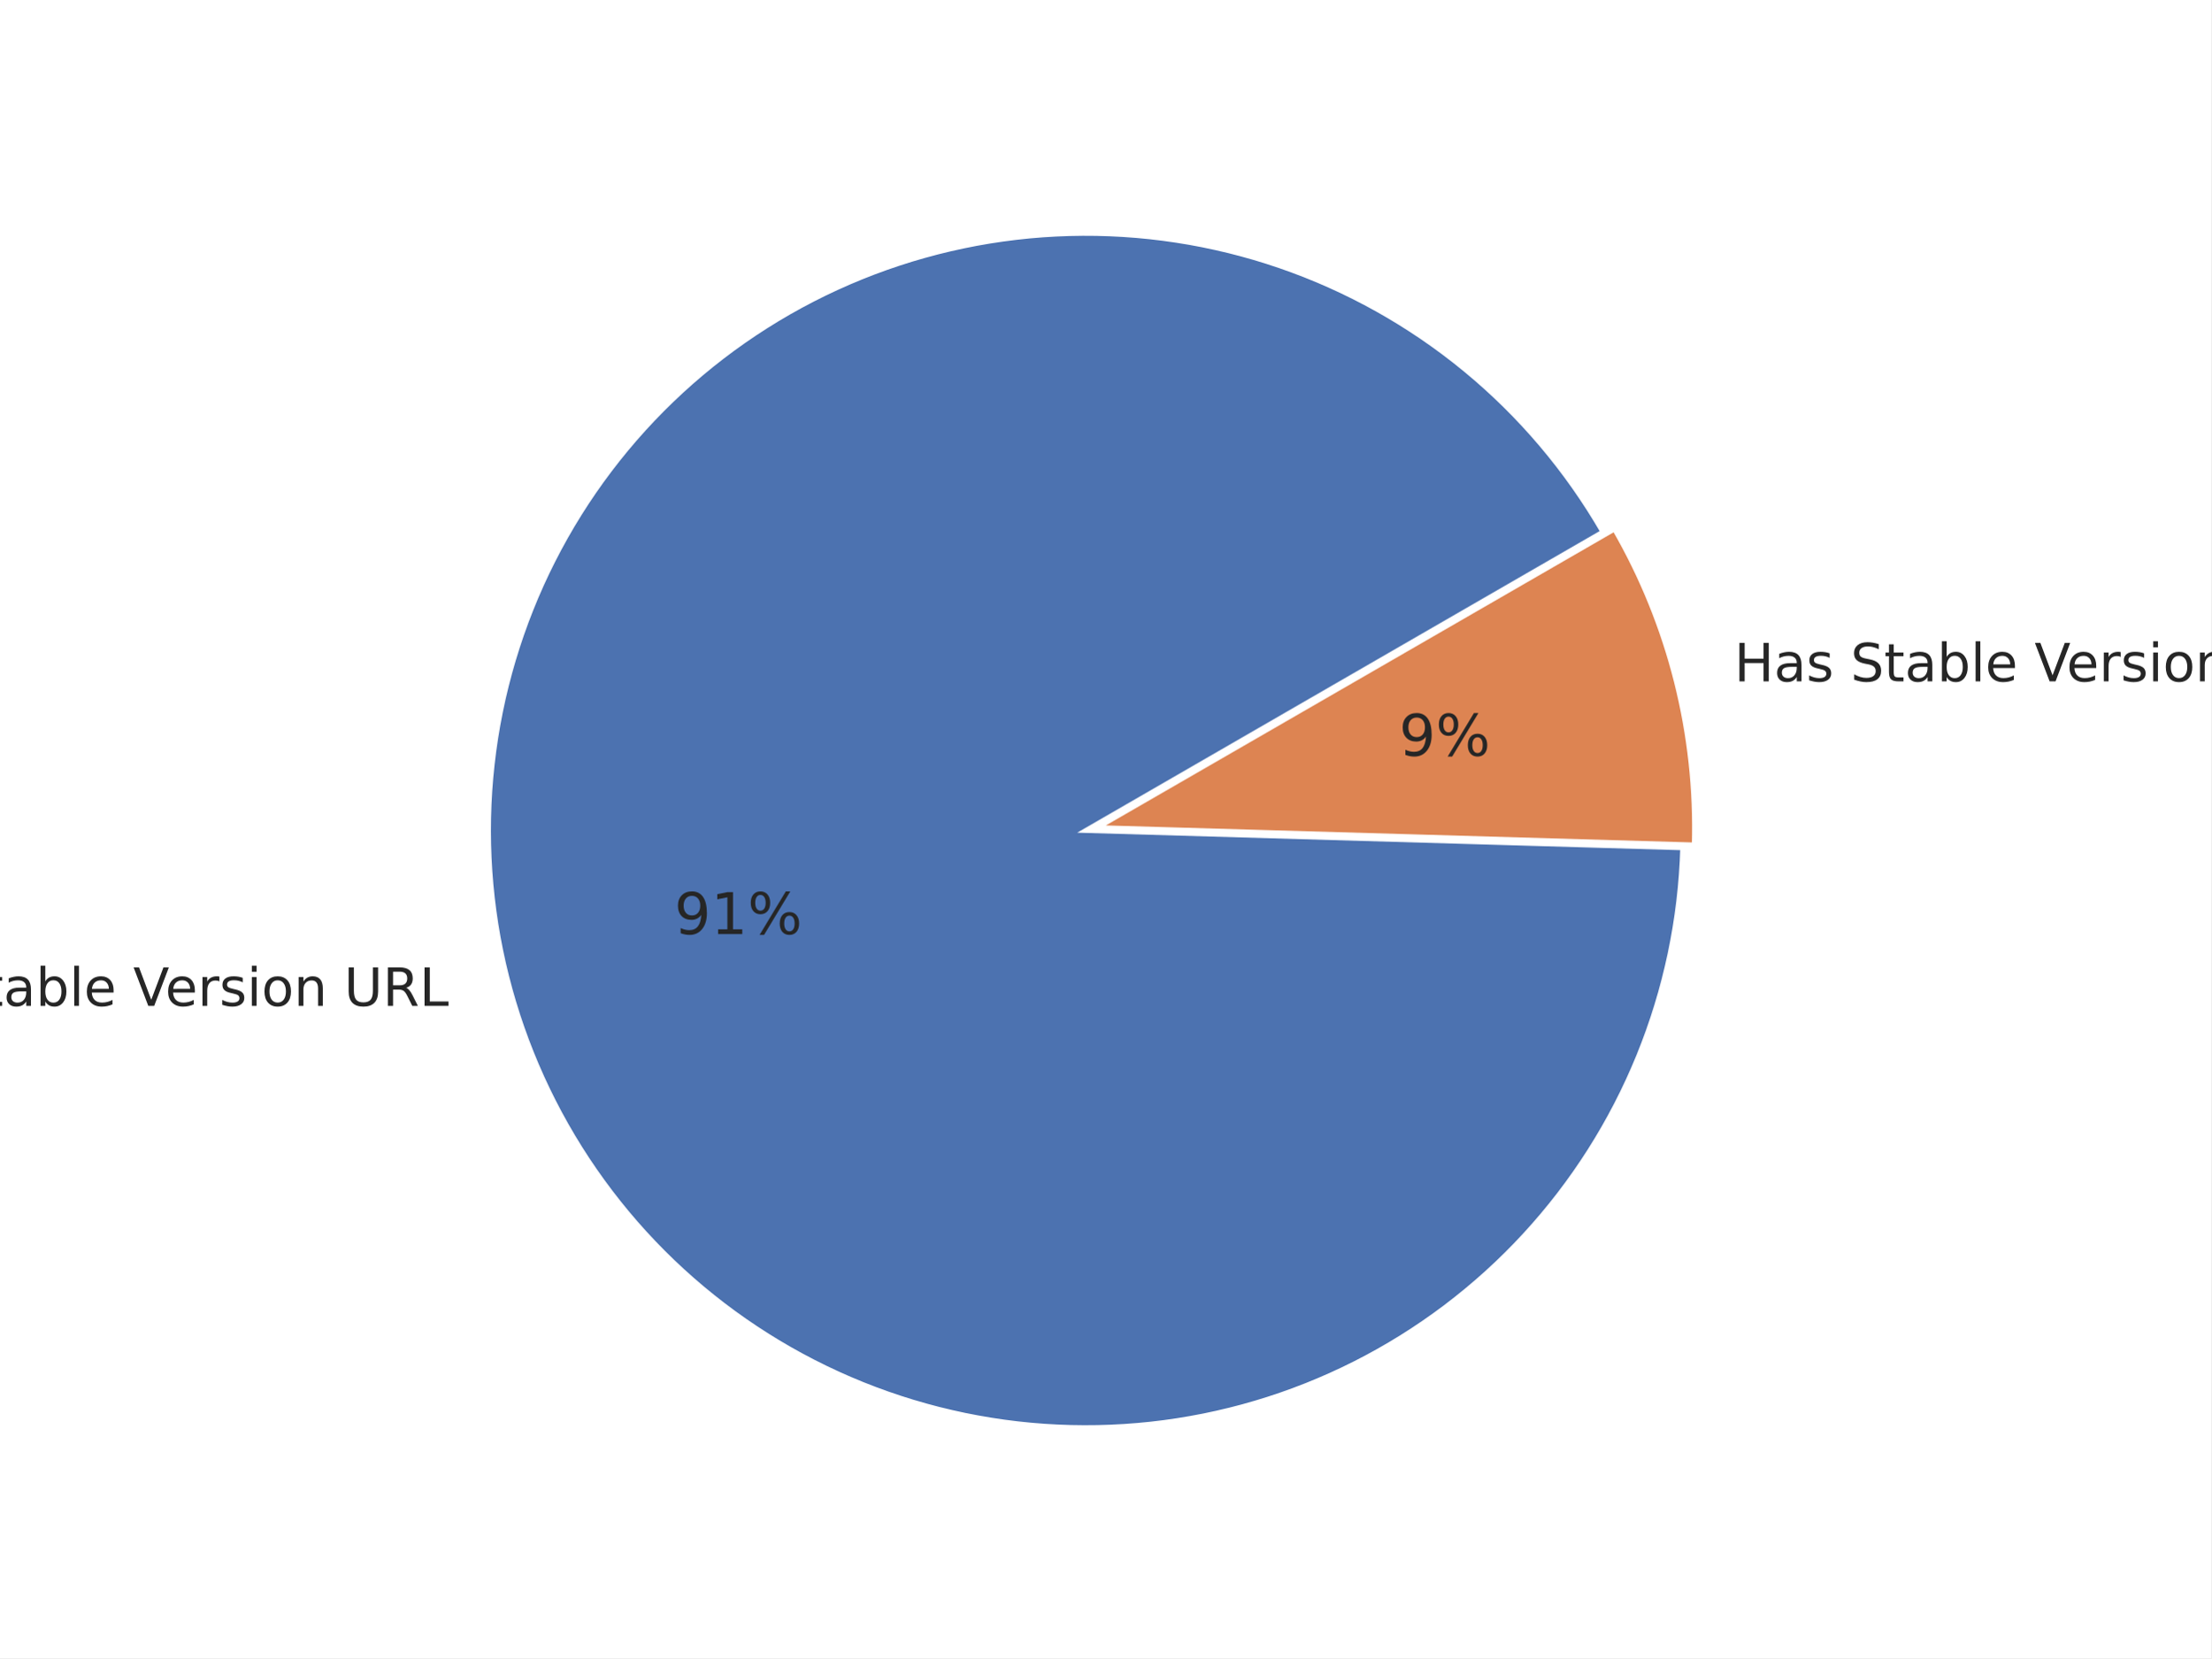
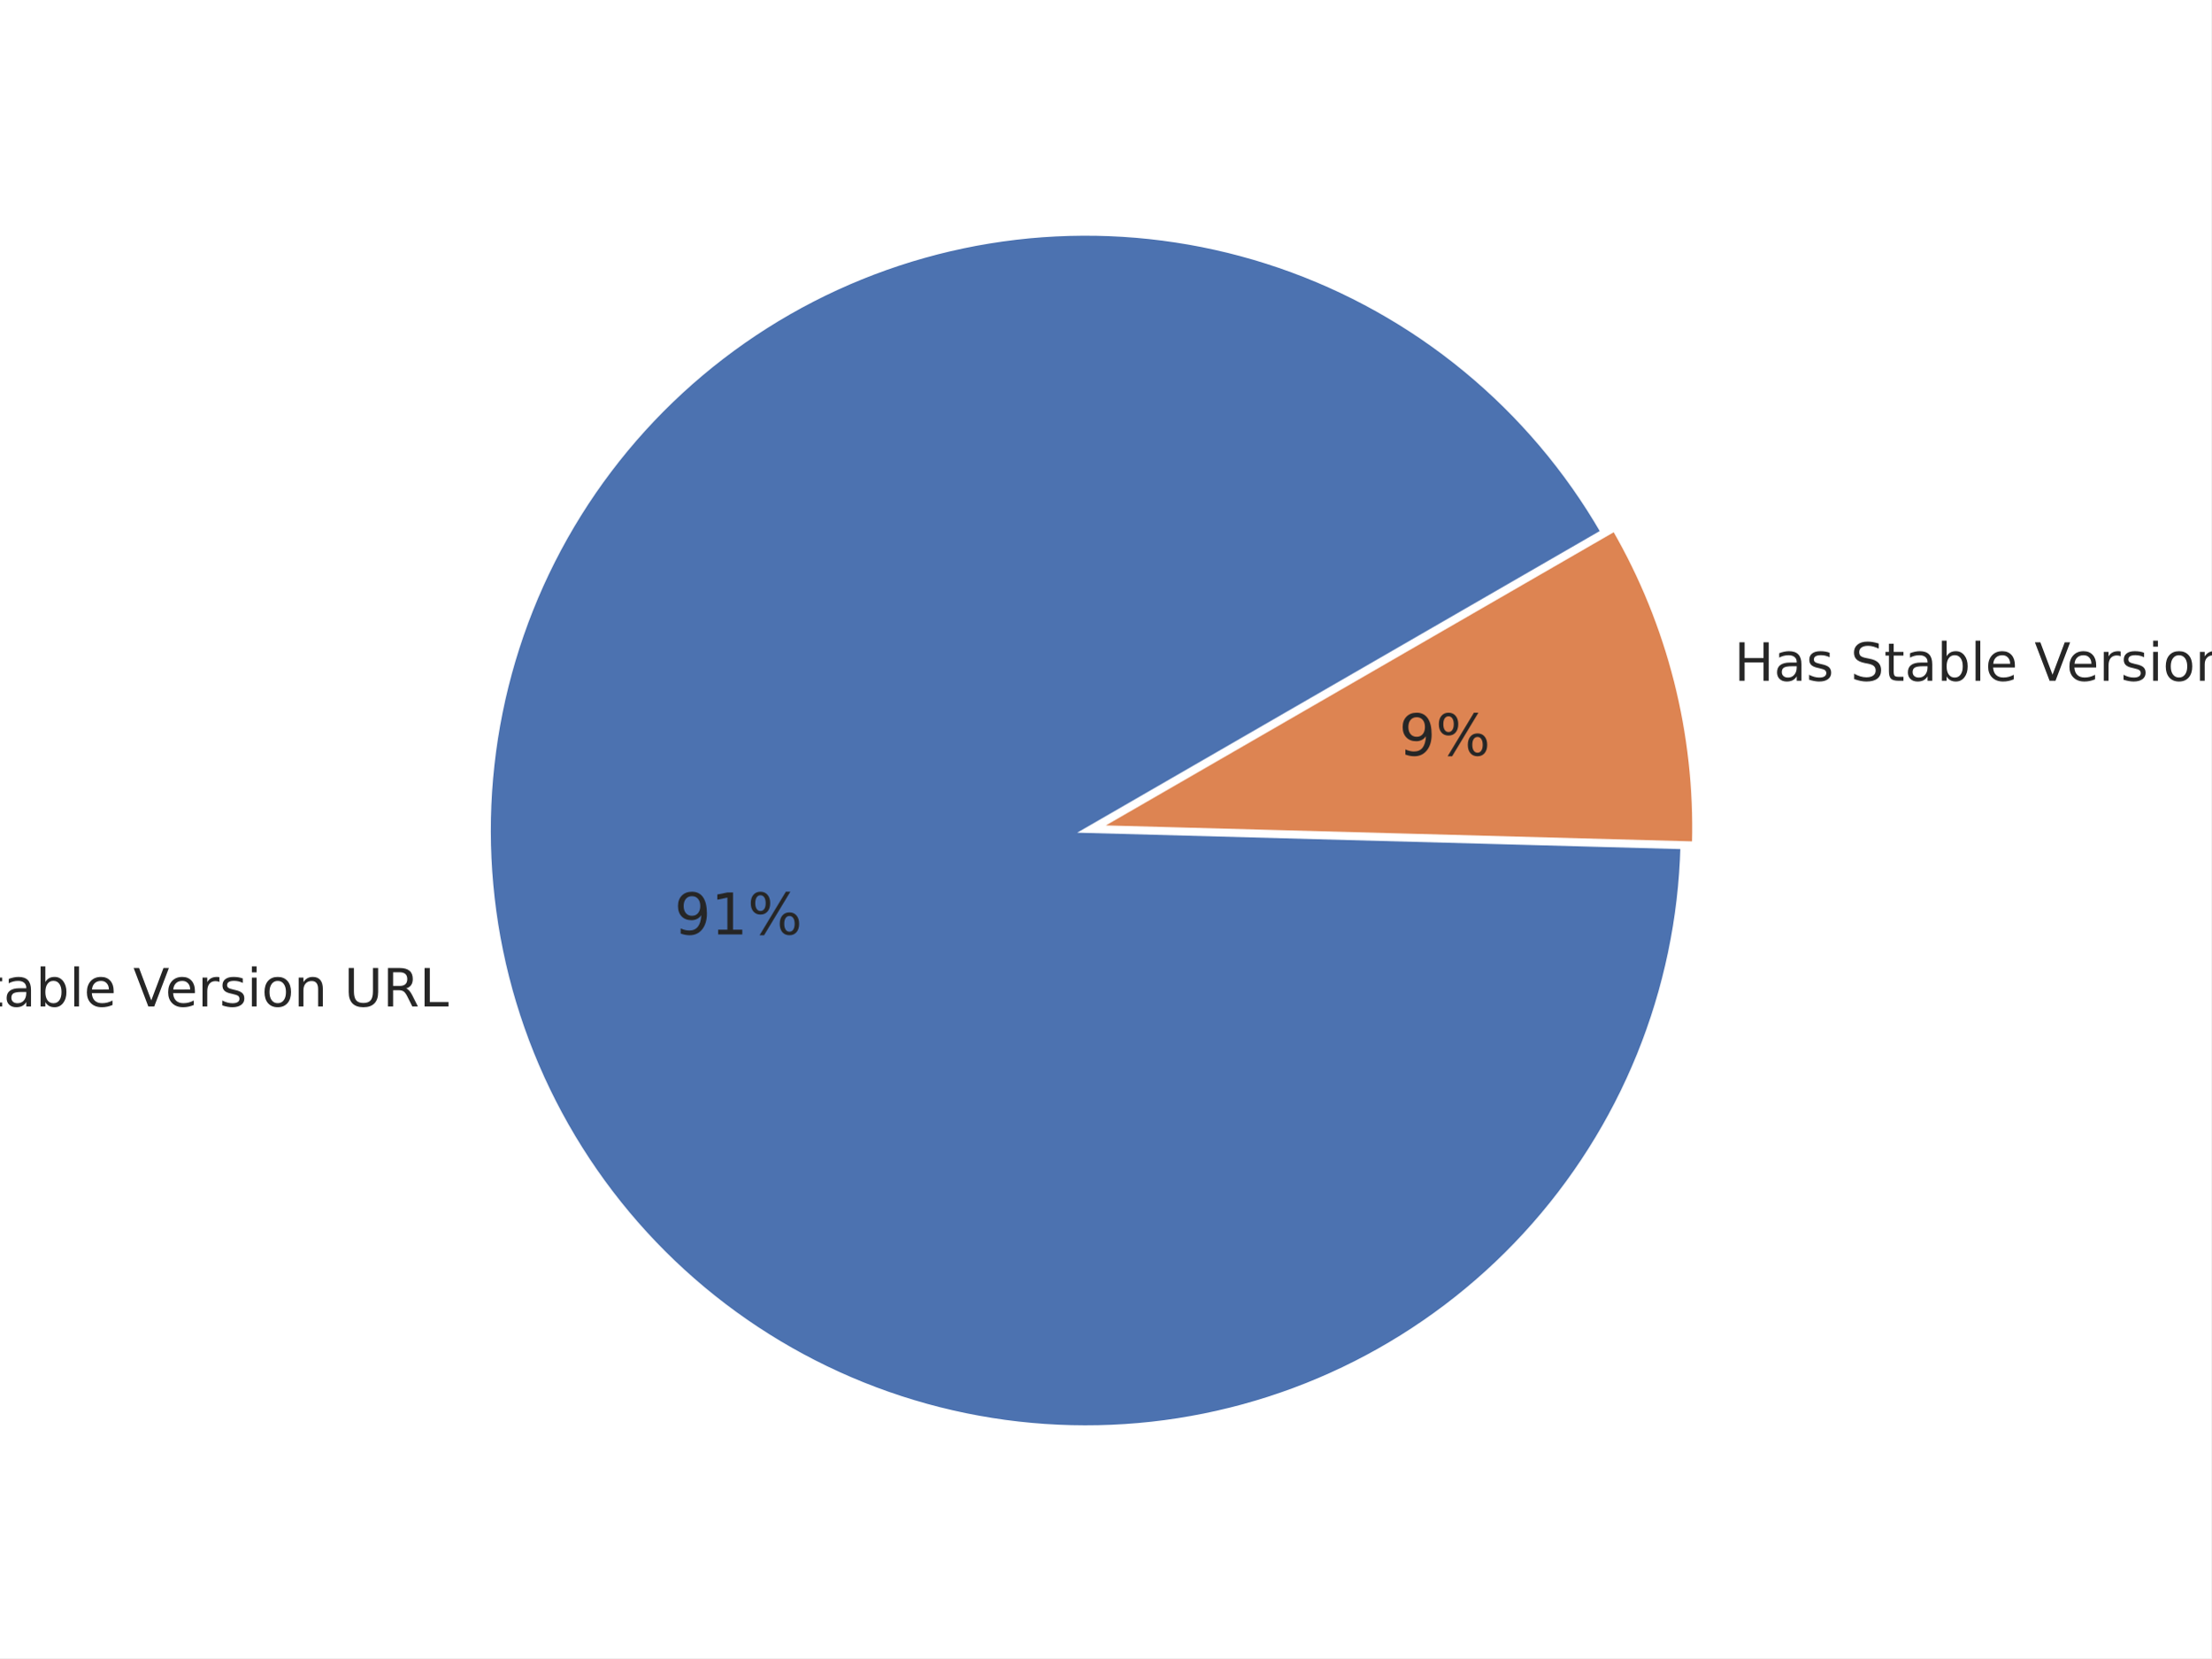
<svg xmlns="http://www.w3.org/2000/svg" xmlns:xlink="http://www.w3.org/1999/xlink" width="460.8pt" height="345.6pt" viewBox="0 0 460.8 345.6" version="1.1">
  <defs>
    <style type="text/css">*{stroke-linejoin: round; stroke-linecap: butt}</style>
  </defs>
  <g id="figure_1">
    <g id="patch_1">
      <path d="M 0 345.6  L 460.8 345.6  L 460.8 0  L 0 0  z " style="fill: #ffffff" />
    </g>
    <g id="axes_1">
      <g id="matplotlib.axis_1" />
      <g id="matplotlib.axis_2" />
      <g id="patch_2">
-         <path d="M 334.054 110.874  C 326.605 97.972 316.899 86.511 305.4 77.038  C 293.9 67.566 280.792 60.235 266.702 55.395  C 252.611 50.555 237.765 48.284 222.872 48.69  C 207.979 49.097 193.279 52.174 179.474 57.776  C 165.668 63.377 152.98 71.412 142.014 81.498  C 131.049 91.584 121.982 103.557 115.248 116.847  C 108.514 130.136 104.22 144.528 102.572 159.335  C 100.923 174.142 101.947 189.126 105.594 203.571  C 109.241 218.017 115.452 231.691 123.932 243.941  C 132.411 256.191 143.022 266.82 155.258 275.32  C 167.493 283.82 181.157 290.055 195.596 293.727  C 210.035 297.398 225.017 298.448 239.827 296.825  C 254.637 295.202 269.036 290.933 282.337 284.221  C 295.638 277.509 307.627 268.463 317.731 257.515  C 327.835 246.566 335.892 233.892 341.517 220.096  C 347.142 206.3 350.245 191.605 350.677 176.713  L 226.268 173.105  z " style="fill: #4c72b0; stroke: #ffffff; stroke-linejoin: miter" />
+         <path d="M 334.073 110.865  C 326.62 97.956 316.908 86.49 305.402 77.015  C 293.896 67.539 280.781 60.206 266.682 55.367  C 252.584 50.528 237.73 48.26 222.83 48.672  C 207.93 49.083 193.224 52.168 179.414 57.779  C 165.605 63.389 152.914 71.435 141.949 81.531  C 130.984 91.628 121.92 103.612 115.192 116.913  C 108.463 130.214 104.178 144.616 102.54 159.431  C 100.903 174.247 101.94 189.237 105.601 203.686  C 109.263 218.135 115.491 231.809 123.986 244.057  C 132.482 256.305 143.109 266.927 155.361 275.418  C 167.612 283.909 181.289 290.13 195.74 293.786  C 210.19 297.441 225.181 298.472 239.996 296.828  C 254.81 295.184 269.21 290.893 282.508 284.159  C 295.806 277.424 307.787 268.356 317.879 257.386  C 327.971 246.416 336.011 233.723 341.615 219.911  C 347.22 206.099 350.298 191.392 350.704 176.491  L 226.268 173.106  z " style="fill: #4c72b0; stroke: #ffffff; stroke-linejoin: miter" />
      </g>
      <g id="patch_3">
-         <path d="M 353.09 176.103  C 353.423 164.627 352.166 153.16 349.356 142.029  C 346.546 130.897 342.208 120.208 336.468 110.265  L 228.682 172.495  z " style="fill: #dd8452; stroke: #ffffff; stroke-linejoin: miter" />
+         <path d="M 353.117 175.88  C 353.428 164.439 352.16 153.009 349.349 141.914  C 346.537 130.82 342.209 120.165 336.486 110.253  L 228.682 172.494  z " style="fill: #dd8452; stroke: #ffffff; stroke-linejoin: miter" />
      </g>
      <g id="text_1">
-         <g style="fill: #262626" transform="translate(-29.03914 209.6533) scale(0.11 -0.11)">
+         <g style="fill: #262626" transform="translate(-29.03113 209.7791) scale(0.11 -0.11)">
          <defs>
            <path id="DejaVuSans-4e" d="M 628 4666  L 1478 4666  L 3547 763  L 3547 4666  L 4159 4666  L 4159 0  L 3309 0  L 1241 3903  L 1241 0  L 628 0  L 628 4666  z " transform="scale(0.015625)" />
            <path id="DejaVuSans-6f" d="M 1959 3097  Q 1497 3097 1228 2736  Q 959 2375 959 1747  Q 959 1119 1226 758  Q 1494 397 1959 397  Q 2419 397 2687 759  Q 2956 1122 2956 1747  Q 2956 2369 2687 2733  Q 2419 3097 1959 3097  z M 1959 3584  Q 2709 3584 3137 3096  Q 3566 2609 3566 1747  Q 3566 888 3137 398  Q 2709 -91 1959 -91  Q 1206 -91 779 398  Q 353 888 353 1747  Q 353 2609 779 3096  Q 1206 3584 1959 3584  z " transform="scale(0.015625)" />
            <path id="DejaVuSans-20" transform="scale(0.015625)" />
            <path id="DejaVuSans-53" d="M 3425 4513  L 3425 3897  Q 3066 4069 2747 4153  Q 2428 4238 2131 4238  Q 1616 4238 1336 4038  Q 1056 3838 1056 3469  Q 1056 3159 1242 3001  Q 1428 2844 1947 2747  L 2328 2669  Q 3034 2534 3370 2195  Q 3706 1856 3706 1288  Q 3706 609 3251 259  Q 2797 -91 1919 -91  Q 1588 -91 1214 -16  Q 841 59 441 206  L 441 856  Q 825 641 1194 531  Q 1563 422 1919 422  Q 2459 422 2753 634  Q 3047 847 3047 1241  Q 3047 1584 2836 1778  Q 2625 1972 2144 2069  L 1759 2144  Q 1053 2284 737 2584  Q 422 2884 422 3419  Q 422 4038 858 4394  Q 1294 4750 2059 4750  Q 2388 4750 2728 4690  Q 3069 4631 3425 4513  z " transform="scale(0.015625)" />
            <path id="DejaVuSans-74" d="M 1172 4494  L 1172 3500  L 2356 3500  L 2356 3053  L 1172 3053  L 1172 1153  Q 1172 725 1289 603  Q 1406 481 1766 481  L 2356 481  L 2356 0  L 1766 0  Q 1100 0 847 248  Q 594 497 594 1153  L 594 3053  L 172 3053  L 172 3500  L 594 3500  L 594 4494  L 1172 4494  z " transform="scale(0.015625)" />
            <path id="DejaVuSans-61" d="M 2194 1759  Q 1497 1759 1228 1600  Q 959 1441 959 1056  Q 959 750 1161 570  Q 1363 391 1709 391  Q 2188 391 2477 730  Q 2766 1069 2766 1631  L 2766 1759  L 2194 1759  z M 3341 1997  L 3341 0  L 2766 0  L 2766 531  Q 2569 213 2275 61  Q 1981 -91 1556 -91  Q 1019 -91 701 211  Q 384 513 384 1019  Q 384 1609 779 1909  Q 1175 2209 1959 2209  L 2766 2209  L 2766 2266  Q 2766 2663 2505 2880  Q 2244 3097 1772 3097  Q 1472 3097 1187 3025  Q 903 2953 641 2809  L 641 3341  Q 956 3463 1253 3523  Q 1550 3584 1831 3584  Q 2591 3584 2966 3190  Q 3341 2797 3341 1997  z " transform="scale(0.015625)" />
            <path id="DejaVuSans-62" d="M 3116 1747  Q 3116 2381 2855 2742  Q 2594 3103 2138 3103  Q 1681 3103 1420 2742  Q 1159 2381 1159 1747  Q 1159 1113 1420 752  Q 1681 391 2138 391  Q 2594 391 2855 752  Q 3116 1113 3116 1747  z M 1159 2969  Q 1341 3281 1617 3432  Q 1894 3584 2278 3584  Q 2916 3584 3314 3078  Q 3713 2572 3713 1747  Q 3713 922 3314 415  Q 2916 -91 2278 -91  Q 1894 -91 1617 61  Q 1341 213 1159 525  L 1159 0  L 581 0  L 581 4863  L 1159 4863  L 1159 2969  z " transform="scale(0.015625)" />
            <path id="DejaVuSans-6c" d="M 603 4863  L 1178 4863  L 1178 0  L 603 0  L 603 4863  z " transform="scale(0.015625)" />
            <path id="DejaVuSans-65" d="M 3597 1894  L 3597 1613  L 953 1613  Q 991 1019 1311 708  Q 1631 397 2203 397  Q 2534 397 2845 478  Q 3156 559 3463 722  L 3463 178  Q 3153 47 2828 -22  Q 2503 -91 2169 -91  Q 1331 -91 842 396  Q 353 884 353 1716  Q 353 2575 817 3079  Q 1281 3584 2069 3584  Q 2775 3584 3186 3129  Q 3597 2675 3597 1894  z M 3022 2063  Q 3016 2534 2758 2815  Q 2500 3097 2075 3097  Q 1594 3097 1305 2825  Q 1016 2553 972 2059  L 3022 2063  z " transform="scale(0.015625)" />
            <path id="DejaVuSans-56" d="M 1831 0  L 50 4666  L 709 4666  L 2188 738  L 3669 4666  L 4325 4666  L 2547 0  L 1831 0  z " transform="scale(0.015625)" />
            <path id="DejaVuSans-72" d="M 2631 2963  Q 2534 3019 2420 3045  Q 2306 3072 2169 3072  Q 1681 3072 1420 2755  Q 1159 2438 1159 1844  L 1159 0  L 581 0  L 581 3500  L 1159 3500  L 1159 2956  Q 1341 3275 1631 3429  Q 1922 3584 2338 3584  Q 2397 3584 2469 3576  Q 2541 3569 2628 3553  L 2631 2963  z " transform="scale(0.015625)" />
            <path id="DejaVuSans-73" d="M 2834 3397  L 2834 2853  Q 2591 2978 2328 3040  Q 2066 3103 1784 3103  Q 1356 3103 1142 2972  Q 928 2841 928 2578  Q 928 2378 1081 2264  Q 1234 2150 1697 2047  L 1894 2003  Q 2506 1872 2764 1633  Q 3022 1394 3022 966  Q 3022 478 2636 193  Q 2250 -91 1575 -91  Q 1294 -91 989 -36  Q 684 19 347 128  L 347 722  Q 666 556 975 473  Q 1284 391 1588 391  Q 1994 391 2212 530  Q 2431 669 2431 922  Q 2431 1156 2273 1281  Q 2116 1406 1581 1522  L 1381 1569  Q 847 1681 609 1914  Q 372 2147 372 2553  Q 372 3047 722 3315  Q 1072 3584 1716 3584  Q 2034 3584 2315 3537  Q 2597 3491 2834 3397  z " transform="scale(0.015625)" />
            <path id="DejaVuSans-69" d="M 603 3500  L 1178 3500  L 1178 0  L 603 0  L 603 3500  z M 603 4863  L 1178 4863  L 1178 4134  L 603 4134  L 603 4863  z " transform="scale(0.015625)" />
            <path id="DejaVuSans-6e" d="M 3513 2113  L 3513 0  L 2938 0  L 2938 2094  Q 2938 2591 2744 2837  Q 2550 3084 2163 3084  Q 1697 3084 1428 2787  Q 1159 2491 1159 1978  L 1159 0  L 581 0  L 581 3500  L 1159 3500  L 1159 2956  Q 1366 3272 1645 3428  Q 1925 3584 2291 3584  Q 2894 3584 3203 3211  Q 3513 2838 3513 2113  z " transform="scale(0.015625)" />
            <path id="DejaVuSans-55" d="M 556 4666  L 1191 4666  L 1191 1831  Q 1191 1081 1462 751  Q 1734 422 2344 422  Q 2950 422 3222 751  Q 3494 1081 3494 1831  L 3494 4666  L 4128 4666  L 4128 1753  Q 4128 841 3676 375  Q 3225 -91 2344 -91  Q 1459 -91 1007 375  Q 556 841 556 1753  L 556 4666  z " transform="scale(0.015625)" />
            <path id="DejaVuSans-52" d="M 2841 2188  Q 3044 2119 3236 1894  Q 3428 1669 3622 1275  L 4263 0  L 3584 0  L 2988 1197  Q 2756 1666 2539 1819  Q 2322 1972 1947 1972  L 1259 1972  L 1259 0  L 628 0  L 628 4666  L 2053 4666  Q 2853 4666 3247 4331  Q 3641 3997 3641 3322  Q 3641 2881 3436 2590  Q 3231 2300 2841 2188  z M 1259 4147  L 1259 2491  L 2053 2491  Q 2509 2491 2742 2702  Q 2975 2913 2975 3322  Q 2975 3731 2742 3939  Q 2509 4147 2053 4147  L 1259 4147  z " transform="scale(0.015625)" />
            <path id="DejaVuSans-4c" d="M 628 4666  L 1259 4666  L 1259 531  L 3531 531  L 3531 0  L 628 0  L 628 4666  z " transform="scale(0.015625)" />
          </defs>
          <use xlink:href="#DejaVuSans-4e" />
          <use xlink:href="#DejaVuSans-6f" transform="translate(74.80469 0)" />
          <use xlink:href="#DejaVuSans-20" transform="translate(135.9863 0)" />
          <use xlink:href="#DejaVuSans-53" transform="translate(167.7734 0)" />
          <use xlink:href="#DejaVuSans-74" transform="translate(231.25 0)" />
          <use xlink:href="#DejaVuSans-61" transform="translate(270.459 0)" />
          <use xlink:href="#DejaVuSans-62" transform="translate(331.7383 0)" />
          <use xlink:href="#DejaVuSans-6c" transform="translate(395.2148 0)" />
          <use xlink:href="#DejaVuSans-65" transform="translate(422.998 0)" />
          <use xlink:href="#DejaVuSans-20" transform="translate(484.5215 0)" />
          <use xlink:href="#DejaVuSans-56" transform="translate(516.3086 0)" />
          <use xlink:href="#DejaVuSans-65" transform="translate(576.9668 0)" />
          <use xlink:href="#DejaVuSans-72" transform="translate(638.4902 0)" />
          <use xlink:href="#DejaVuSans-73" transform="translate(679.6035 0)" />
          <use xlink:href="#DejaVuSans-69" transform="translate(731.7031 0)" />
          <use xlink:href="#DejaVuSans-6f" transform="translate(759.4863 0)" />
          <use xlink:href="#DejaVuSans-6e" transform="translate(820.668 0)" />
          <use xlink:href="#DejaVuSans-20" transform="translate(884.0469 0)" />
          <use xlink:href="#DejaVuSans-55" transform="translate(915.834 0)" />
          <use xlink:href="#DejaVuSans-52" transform="translate(989.0273 0)" />
          <use xlink:href="#DejaVuSans-4c" transform="translate(1058.51 0)" />
        </g>
      </g>
      <g id="text_2">
-         <g style="fill: #262626" transform="translate(140.5278 194.6959) scale(0.12 -0.12)">
+         <g style="fill: #262626" transform="translate(140.5322 194.765) scale(0.12 -0.12)">
          <defs>
            <path id="DejaVuSans-39" d="M 703 97  L 703 672  Q 941 559 1184 500  Q 1428 441 1663 441  Q 2288 441 2617 861  Q 2947 1281 2994 2138  Q 2813 1869 2534 1725  Q 2256 1581 1919 1581  Q 1219 1581 811 2004  Q 403 2428 403 3163  Q 403 3881 828 4315  Q 1253 4750 1959 4750  Q 2769 4750 3195 4129  Q 3622 3509 3622 2328  Q 3622 1225 3098 567  Q 2575 -91 1691 -91  Q 1453 -91 1209 -44  Q 966 3 703 97  z M 1959 2075  Q 2384 2075 2632 2365  Q 2881 2656 2881 3163  Q 2881 3666 2632 3958  Q 2384 4250 1959 4250  Q 1534 4250 1286 3958  Q 1038 3666 1038 3163  Q 1038 2656 1286 2365  Q 1534 2075 1959 2075  z " transform="scale(0.015625)" />
            <path id="DejaVuSans-31" d="M 794 531  L 1825 531  L 1825 4091  L 703 3866  L 703 4441  L 1819 4666  L 2450 4666  L 2450 531  L 3481 531  L 3481 0  L 794 0  L 794 531  z " transform="scale(0.015625)" />
            <path id="DejaVuSans-25" d="M 4653 2053  Q 4381 2053 4226 1822  Q 4072 1591 4072 1178  Q 4072 772 4226 539  Q 4381 306 4653 306  Q 4919 306 5073 539  Q 5228 772 5228 1178  Q 5228 1588 5073 1820  Q 4919 2053 4653 2053  z M 4653 2450  Q 5147 2450 5437 2106  Q 5728 1763 5728 1178  Q 5728 594 5436 251  Q 5144 -91 4653 -91  Q 4153 -91 3862 251  Q 3572 594 3572 1178  Q 3572 1766 3864 2108  Q 4156 2450 4653 2450  z M 1428 4353  Q 1159 4353 1004 4120  Q 850 3888 850 3481  Q 850 3069 1003 2837  Q 1156 2606 1428 2606  Q 1700 2606 1854 2837  Q 2009 3069 2009 3481  Q 2009 3884 1853 4118  Q 1697 4353 1428 4353  z M 4250 4750  L 4750 4750  L 1831 -91  L 1331 -91  L 4250 4750  z M 1428 4750  Q 1922 4750 2215 4408  Q 2509 4066 2509 3481  Q 2509 2891 2217 2550  Q 1925 2209 1428 2209  Q 931 2209 642 2551  Q 353 2894 353 3481  Q 353 4063 643 4406  Q 934 4750 1428 4750  z " transform="scale(0.015625)" />
          </defs>
          <use xlink:href="#DejaVuSans-39" />
          <use xlink:href="#DejaVuSans-31" transform="translate(63.62305 0)" />
          <use xlink:href="#DejaVuSans-25" transform="translate(127.2461 0)" />
        </g>
      </g>
      <g id="text_3">
-         <g style="fill: #262626" transform="translate(361.4234 142.0173) scale(0.11 -0.11)">
+         <g style="fill: #262626" transform="translate(361.4153 141.8915) scale(0.11 -0.11)">
          <defs>
            <path id="DejaVuSans-48" d="M 628 4666  L 1259 4666  L 1259 2753  L 3553 2753  L 3553 4666  L 4184 4666  L 4184 0  L 3553 0  L 3553 2222  L 1259 2222  L 1259 0  L 628 0  L 628 4666  z " transform="scale(0.015625)" />
          </defs>
          <use xlink:href="#DejaVuSans-48" />
          <use xlink:href="#DejaVuSans-61" transform="translate(75.19531 0)" />
          <use xlink:href="#DejaVuSans-73" transform="translate(136.4746 0)" />
          <use xlink:href="#DejaVuSans-20" transform="translate(188.5742 0)" />
          <use xlink:href="#DejaVuSans-53" transform="translate(220.3613 0)" />
          <use xlink:href="#DejaVuSans-74" transform="translate(283.8379 0)" />
          <use xlink:href="#DejaVuSans-61" transform="translate(323.0469 0)" />
          <use xlink:href="#DejaVuSans-62" transform="translate(384.3262 0)" />
          <use xlink:href="#DejaVuSans-6c" transform="translate(447.8027 0)" />
          <use xlink:href="#DejaVuSans-65" transform="translate(475.5859 0)" />
          <use xlink:href="#DejaVuSans-20" transform="translate(537.1094 0)" />
          <use xlink:href="#DejaVuSans-56" transform="translate(568.8965 0)" />
          <use xlink:href="#DejaVuSans-65" transform="translate(629.5547 0)" />
          <use xlink:href="#DejaVuSans-72" transform="translate(691.0781 0)" />
          <use xlink:href="#DejaVuSans-73" transform="translate(732.1914 0)" />
          <use xlink:href="#DejaVuSans-69" transform="translate(784.291 0)" />
          <use xlink:href="#DejaVuSans-6f" transform="translate(812.0742 0)" />
          <use xlink:href="#DejaVuSans-6e" transform="translate(873.2559 0)" />
          <use xlink:href="#DejaVuSans-20" transform="translate(936.6348 0)" />
          <use xlink:href="#DejaVuSans-55" transform="translate(968.4219 0)" />
          <use xlink:href="#DejaVuSans-52" transform="translate(1041.615 0)" />
          <use xlink:href="#DejaVuSans-4c" transform="translate(1111.098 0)" />
        </g>
      </g>
      <g id="text_4">
-         <g style="fill: #262626" transform="translate(291.5678 157.5266) scale(0.12 -0.12)">
+         <g style="fill: #262626" transform="translate(291.5634 157.4574) scale(0.12 -0.12)">
          <use xlink:href="#DejaVuSans-39" />
          <use xlink:href="#DejaVuSans-25" transform="translate(63.62305 0)" />
        </g>
      </g>
    </g>
  </g>
</svg>
